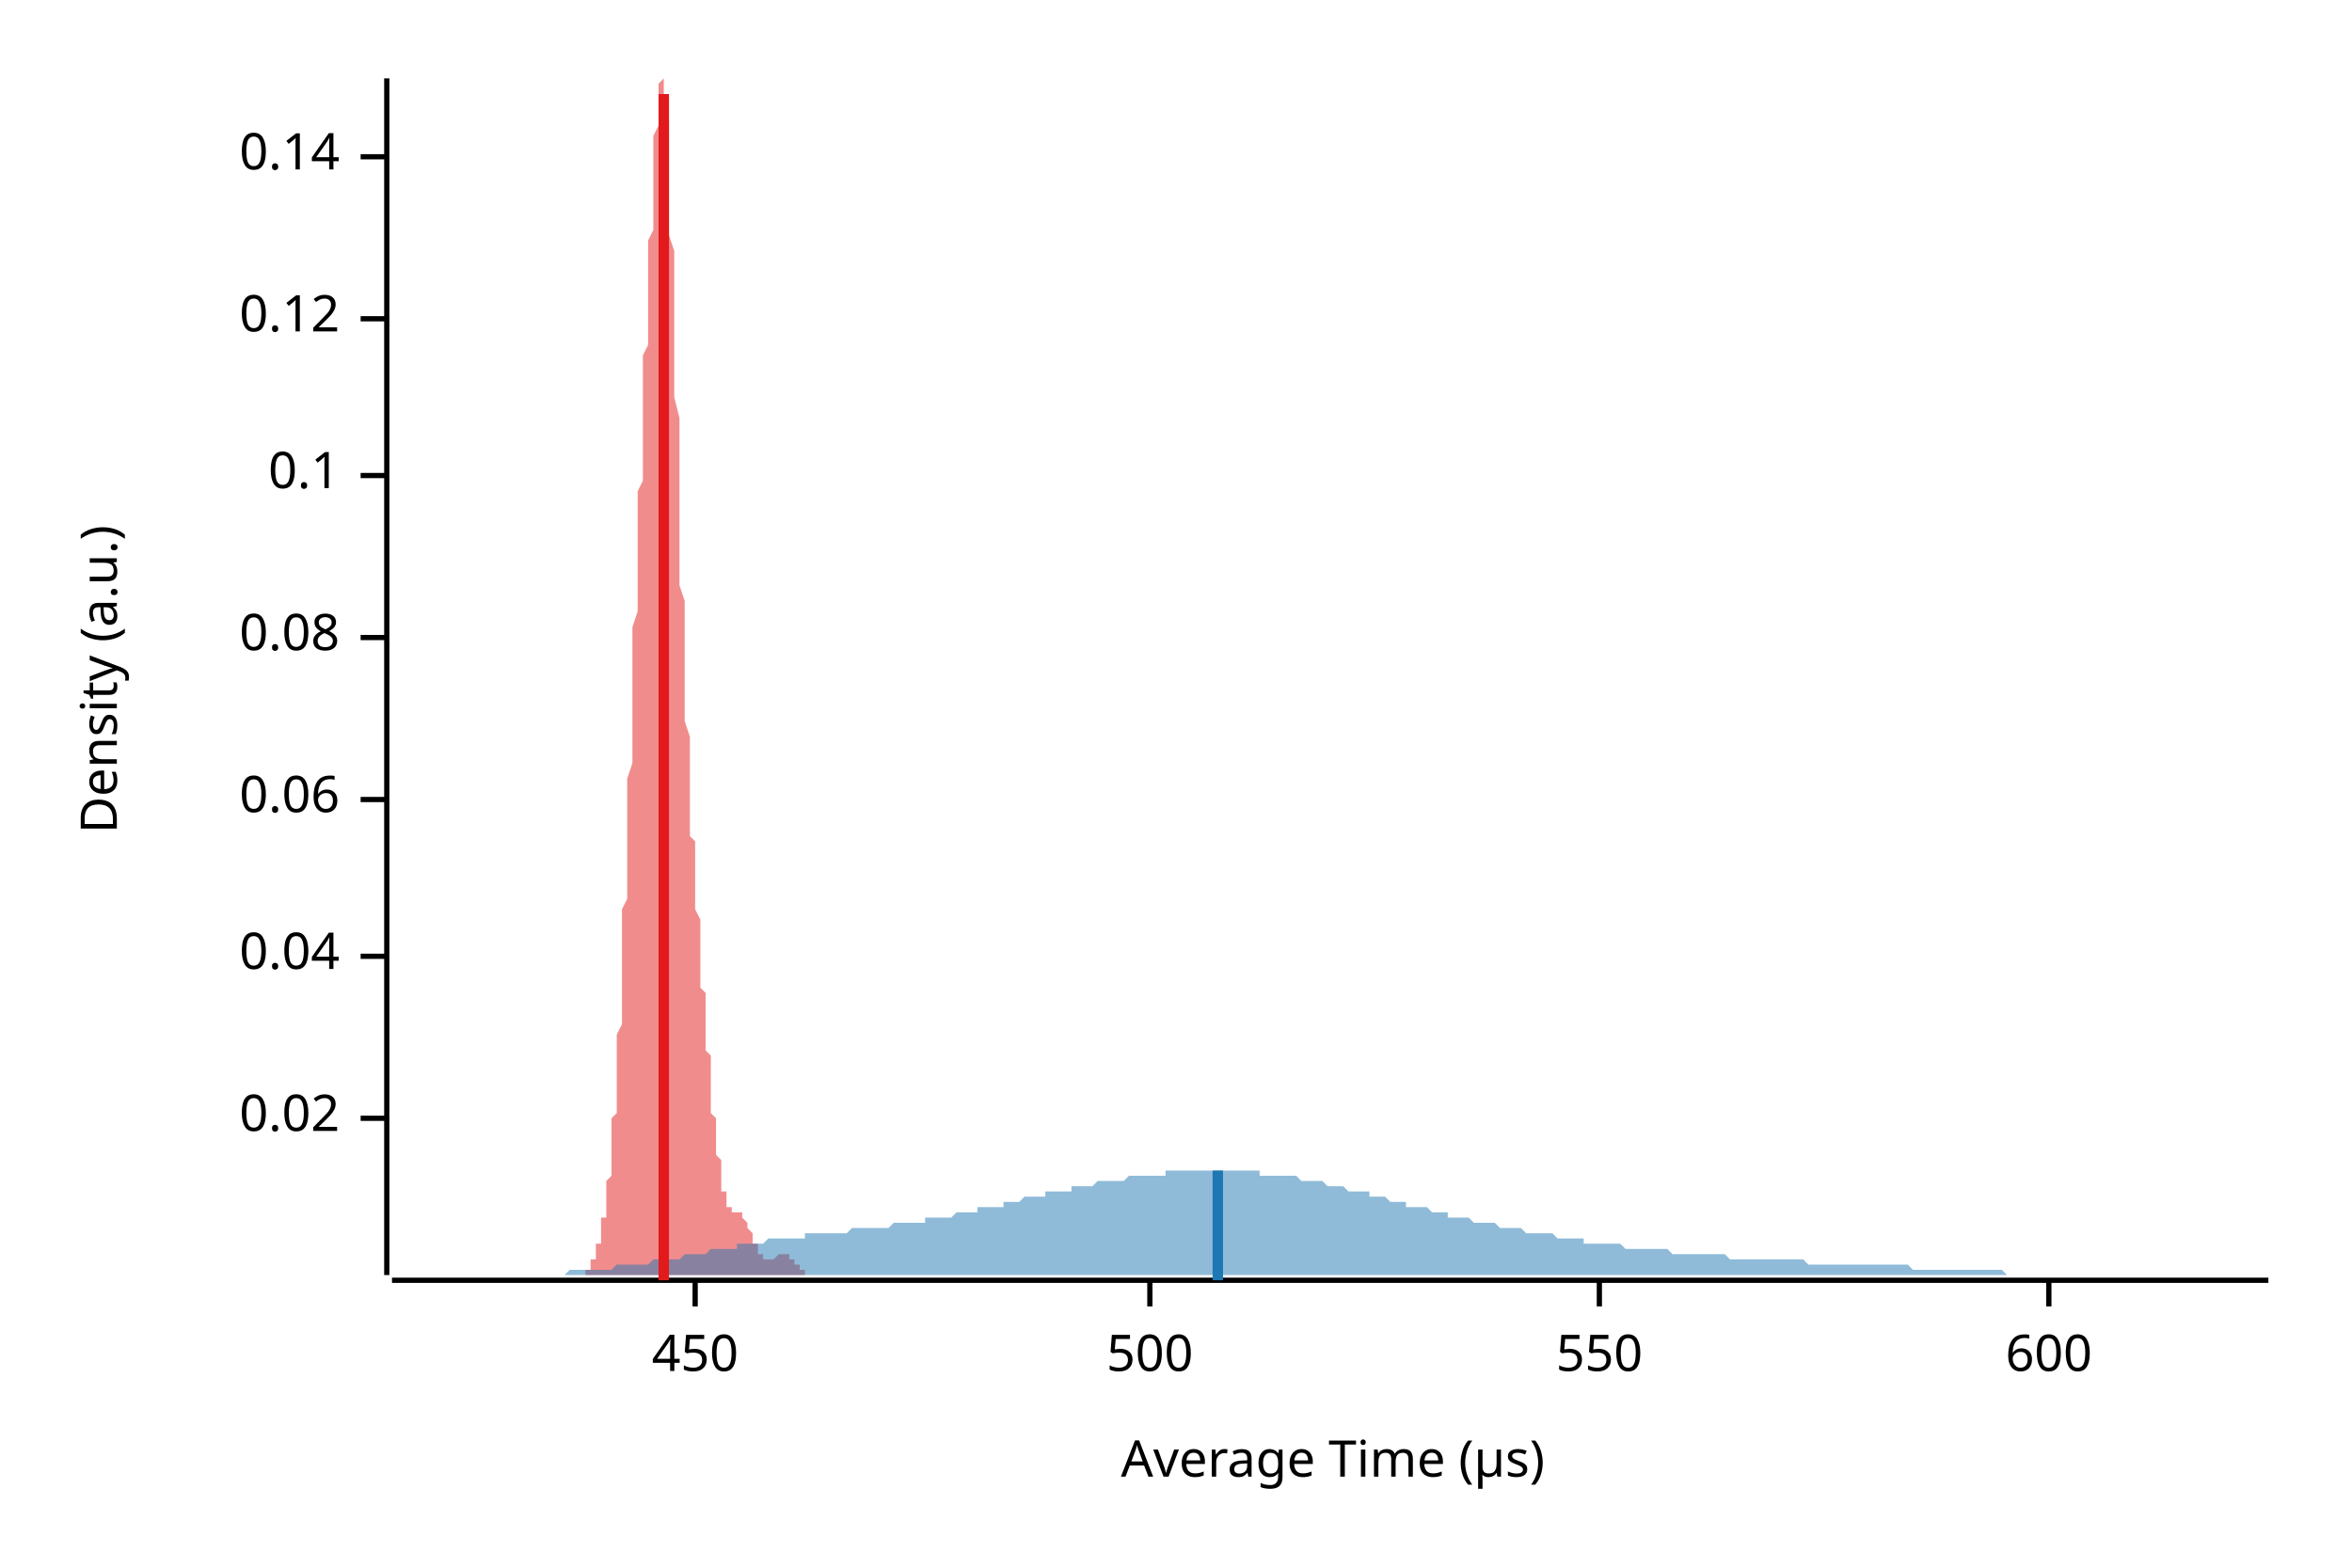
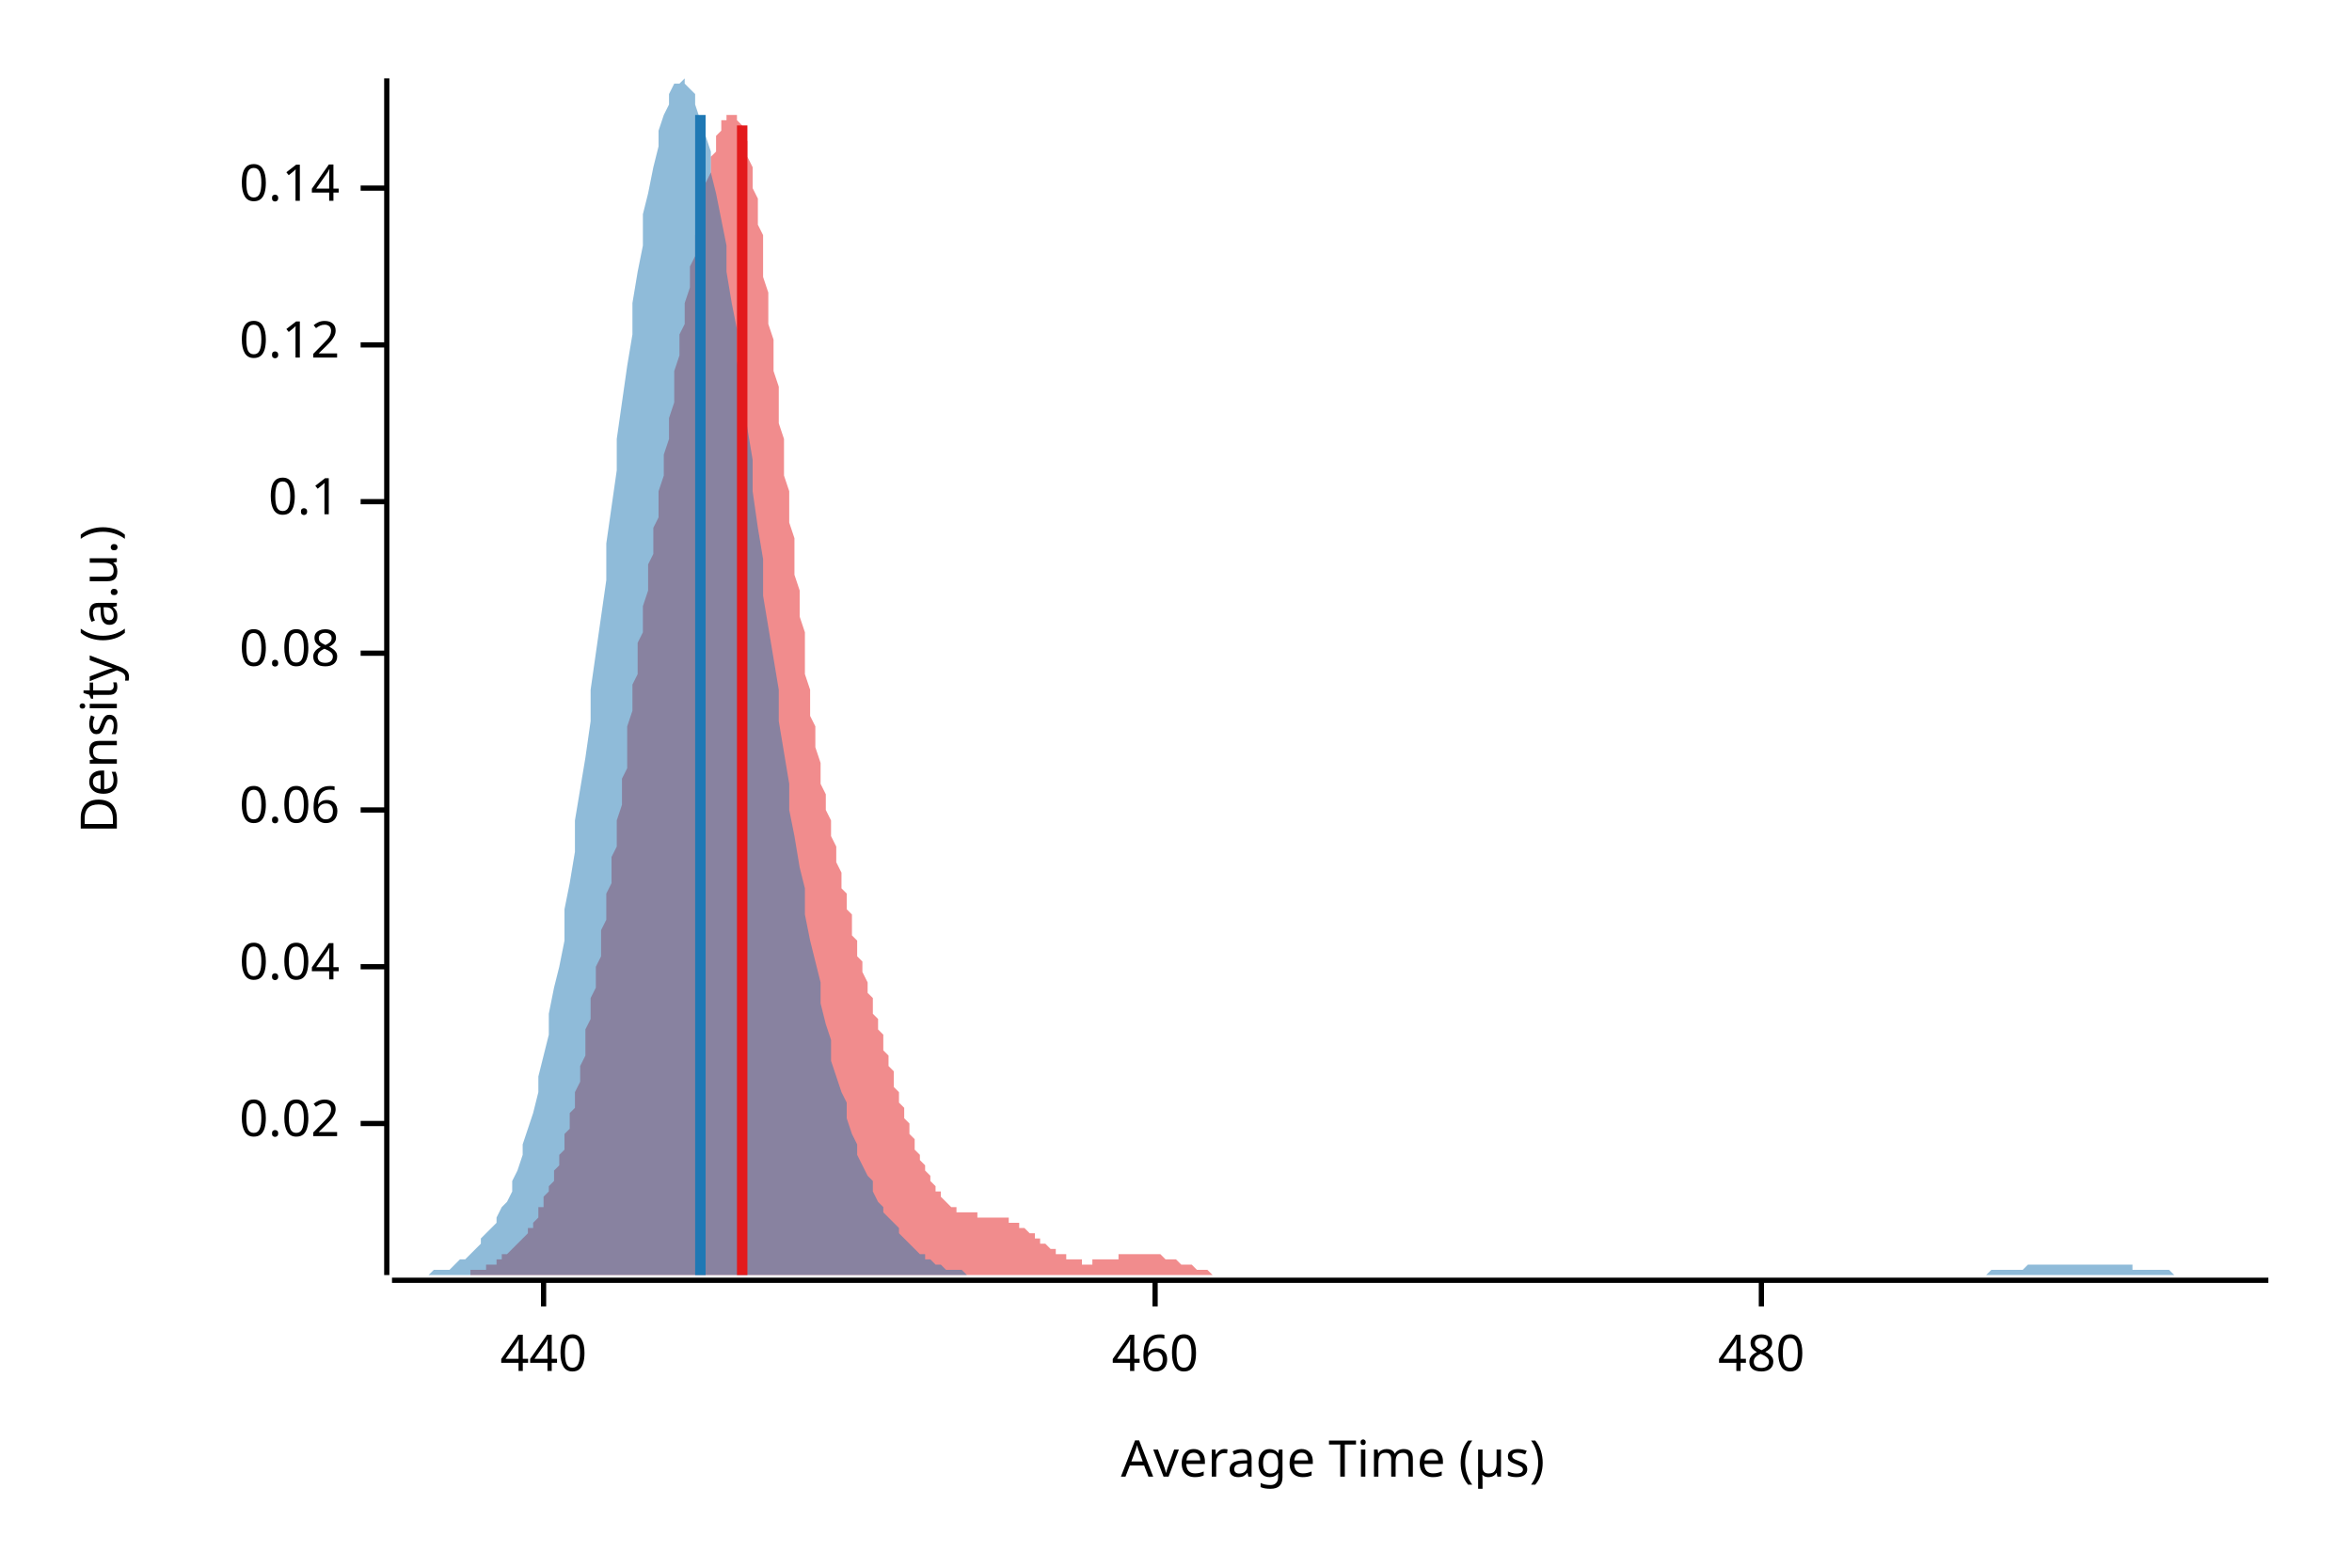
<svg xmlns="http://www.w3.org/2000/svg" width="450" height="300" viewBox="0 0 450 300">
  <text x="15" y="130" dy="0.76em" text-anchor="middle" font-family="sans-serif" font-size="9.677" opacity="1" fill="#000000" transform="rotate(270, 15, 130)">
Density (a.u.)
</text>
  <text x="255" y="285" dy="-0.5ex" text-anchor="middle" font-family="sans-serif" font-size="9.677" opacity="1" fill="#000000">
Average Time (µs)
</text>
  <polyline fill="none" opacity="1" stroke="#000000" stroke-width="1" points="74,15 74,244 " />
-   <text x="65" y="214" dy="0.5ex" text-anchor="end" font-family="sans-serif" font-size="9.677" opacity="1" fill="#000000">
+   <text x="65" y="215" dy="0.5ex" text-anchor="end" font-family="sans-serif" font-size="9.677" opacity="1" fill="#000000">
0.02
</text>
-   <polyline fill="none" opacity="1" stroke="#000000" stroke-width="1" points="69,214 74,214 " />
-   <text x="65" y="183" dy="0.5ex" text-anchor="end" font-family="sans-serif" font-size="9.677" opacity="1" fill="#000000">
+   <polyline fill="none" opacity="1" stroke="#000000" stroke-width="1" points="69,215 74,215 " />
+   <text x="65" y="185" dy="0.5ex" text-anchor="end" font-family="sans-serif" font-size="9.677" opacity="1" fill="#000000">
0.04
</text>
-   <polyline fill="none" opacity="1" stroke="#000000" stroke-width="1" points="69,183 74,183 " />
-   <text x="65" y="153" dy="0.5ex" text-anchor="end" font-family="sans-serif" font-size="9.677" opacity="1" fill="#000000">
+   <polyline fill="none" opacity="1" stroke="#000000" stroke-width="1" points="69,185 74,185 " />
+   <text x="65" y="155" dy="0.5ex" text-anchor="end" font-family="sans-serif" font-size="9.677" opacity="1" fill="#000000">
0.06
</text>
-   <polyline fill="none" opacity="1" stroke="#000000" stroke-width="1" points="69,153 74,153 " />
-   <text x="65" y="122" dy="0.5ex" text-anchor="end" font-family="sans-serif" font-size="9.677" opacity="1" fill="#000000">
+   <polyline fill="none" opacity="1" stroke="#000000" stroke-width="1" points="69,155 74,155 " />
+   <text x="65" y="125" dy="0.5ex" text-anchor="end" font-family="sans-serif" font-size="9.677" opacity="1" fill="#000000">
0.08
</text>
-   <polyline fill="none" opacity="1" stroke="#000000" stroke-width="1" points="69,122 74,122 " />
-   <text x="65" y="91" dy="0.5ex" text-anchor="end" font-family="sans-serif" font-size="9.677" opacity="1" fill="#000000">
+   <polyline fill="none" opacity="1" stroke="#000000" stroke-width="1" points="69,125 74,125 " />
+   <text x="65" y="96" dy="0.5ex" text-anchor="end" font-family="sans-serif" font-size="9.677" opacity="1" fill="#000000">
0.1
</text>
-   <polyline fill="none" opacity="1" stroke="#000000" stroke-width="1" points="69,91 74,91 " />
-   <text x="65" y="61" dy="0.5ex" text-anchor="end" font-family="sans-serif" font-size="9.677" opacity="1" fill="#000000">
+   <polyline fill="none" opacity="1" stroke="#000000" stroke-width="1" points="69,96 74,96 " />
+   <text x="65" y="66" dy="0.5ex" text-anchor="end" font-family="sans-serif" font-size="9.677" opacity="1" fill="#000000">
0.12
</text>
-   <polyline fill="none" opacity="1" stroke="#000000" stroke-width="1" points="69,61 74,61 " />
-   <text x="65" y="30" dy="0.5ex" text-anchor="end" font-family="sans-serif" font-size="9.677" opacity="1" fill="#000000">
+   <polyline fill="none" opacity="1" stroke="#000000" stroke-width="1" points="69,66 74,66 " />
+   <text x="65" y="36" dy="0.5ex" text-anchor="end" font-family="sans-serif" font-size="9.677" opacity="1" fill="#000000">
0.14
</text>
-   <polyline fill="none" opacity="1" stroke="#000000" stroke-width="1" points="69,30 74,30 " />
+   <polyline fill="none" opacity="1" stroke="#000000" stroke-width="1" points="69,36 74,36 " />
  <polyline fill="none" opacity="1" stroke="#000000" stroke-width="1" points="75,245 434,245 " />
-   <text x="133" y="255" dy="0.76em" text-anchor="middle" font-family="sans-serif" font-size="9.677" opacity="1" fill="#000000">
- 450
+   <text x="104" y="255" dy="0.76em" text-anchor="middle" font-family="sans-serif" font-size="9.677" opacity="1" fill="#000000">
+ 440
</text>
-   <polyline fill="none" opacity="1" stroke="#000000" stroke-width="1" points="133,245 133,250 " />
-   <text x="220" y="255" dy="0.76em" text-anchor="middle" font-family="sans-serif" font-size="9.677" opacity="1" fill="#000000">
- 500
+   <polyline fill="none" opacity="1" stroke="#000000" stroke-width="1" points="104,245 104,250 " />
+   <text x="221" y="255" dy="0.76em" text-anchor="middle" font-family="sans-serif" font-size="9.677" opacity="1" fill="#000000">
+ 460
</text>
-   <polyline fill="none" opacity="1" stroke="#000000" stroke-width="1" points="220,245 220,250 " />
-   <text x="306" y="255" dy="0.76em" text-anchor="middle" font-family="sans-serif" font-size="9.677" opacity="1" fill="#000000">
- 550
+   <polyline fill="none" opacity="1" stroke="#000000" stroke-width="1" points="221,245 221,250 " />
+   <text x="337" y="255" dy="0.76em" text-anchor="middle" font-family="sans-serif" font-size="9.677" opacity="1" fill="#000000">
+ 480
</text>
-   <polyline fill="none" opacity="1" stroke="#000000" stroke-width="1" points="306,245 306,250 " />
-   <text x="392" y="255" dy="0.76em" text-anchor="middle" font-family="sans-serif" font-size="9.677" opacity="1" fill="#000000">
- 600
- </text>
-   <polyline fill="none" opacity="1" stroke="#000000" stroke-width="1" points="392,245 392,250 " />
-   <polygon opacity="0.5" fill="#E31A1C" points="109,244 109,244 109,244 109,244 110,244 110,244 110,244 110,244 110,244 110,244 110,244 110,244 110,244 110,244 111,244 111,244 111,244 111,244 111,244 111,244 111,244 111,244 111,244 111,244 111,244 112,244 112,244 112,244 112,243 112,243 112,243 112,243 112,243 112,243 112,243 113,243 113,243 113,242 113,242 113,242 113,242 113,242 113,242 113,241 113,241 113,241 114,241 114,241 114,240 114,240 114,240 114,240 114,239 114,239 114,239 114,238 115,238 115,238 115,237 115,237 115,236 115,236 115,235 115,235 115,234 115,234 115,233 116,233 116,232 116,232 116,231 116,230 116,230 116,229 116,228 116,227 116,226 117,225 117,224 117,223 117,222 117,221 117,220 117,219 117,218 117,217 117,215 117,214 118,213 118,211 118,210 118,208 118,206 118,205 118,203 118,201 118,200 118,198 119,196 119,194 119,192 119,190 119,188 119,185 119,183 119,181 119,179 119,176 119,174 120,172 120,169 120,167 120,164 120,162 120,159 120,157 120,154 120,152 120,149 121,146 121,144 121,141 121,139 121,136 121,133 121,131 121,128 121,125 121,123 121,120 122,117 122,115 122,112 122,110 122,107 122,104 122,102 122,99 122,97 122,94 123,92 123,89 123,87 123,85 123,82 123,80 123,77 123,75 123,73 123,70 123,68 124,66 124,63 124,61 124,59 124,57 124,54 124,52 124,50 124,48 124,46 125,44 125,42 125,40 125,38 125,36 125,34 125,32 125,30 125,29 125,27 125,26 126,24 126,23 126,22 126,20 126,19 126,18 126,18 126,17 126,16 126,16 126,16 127,15 127,16 127,16 127,16 127,16 127,17 127,18 127,19 127,20 127,21 128,23 128,24 128,26 128,28 128,30 128,32 128,34 128,37 128,39 128,42 128,45 129,48 129,51 129,54 129,57 129,60 129,63 129,66 129,70 129,73 129,76 130,80 130,83 130,86 130,90 130,93 130,96 130,99 130,103 130,106 130,109 130,112 131,115 131,118 131,121 131,123 131,126 131,129 131,131 131,134 131,136 131,138 132,141 132,143 132,145 132,147 132,149 132,151 132,153 132,154 132,156 132,158 132,160 133,161 133,163 133,164 133,166 133,167 133,169 133,170 133,172 133,173 133,174 134,176 134,177 134,178 134,180 134,181 134,182 134,184 134,185 134,186 134,187 134,189 135,190 135,191 135,192 135,193 135,195 135,196 135,197 135,198 135,199 135,201 136,202 136,203 136,204 136,205 136,206 136,207 136,208 136,209 136,211 136,212 136,213 137,214 137,215 137,216 137,216 137,217 137,218 137,219 137,220 137,221 137,221 138,222 138,223 138,224 138,224 138,225 138,225 138,226 138,227 138,227 138,228 138,228 139,228 139,229 139,229 139,230 139,230 139,230 139,230 139,231 139,231 139,231 140,231 140,231 140,231 140,232 140,232 140,232 140,232 140,232 140,232 140,232 140,232 141,232 141,232 141,232 141,232 141,232 141,232 141,232 141,232 141,232 141,232 142,232 142,233 142,233 142,233 142,233 142,233 142,233 142,233 142,233 142,233 142,233 143,234 143,234 143,234 143,234 143,234 143,234 143,235 143,235 143,235 143,235 144,236 144,236 144,236 144,236 144,237 144,237 144,237 144,237 144,238 144,238 144,238 145,238 145,239 145,239 145,239 145,239 145,239 145,240 145,240 145,240 145,240 146,240 146,241 146,241 146,241 146,241 146,241 146,241 146,241 146,241 146,241 146,241 147,241 147,241 147,241 147,241 147,241 147,241 147,241 147,241 147,241 147,241 147,241 148,241 148,241 148,241 148,241 148,241 148,241 148,241 148,241 148,241 148,241 149,240 149,240 149,240 149,240 149,240 149,240 149,240 149,240 149,240 149,240 149,240 150,240 150,240 150,240 150,240 150,240 150,240 150,240 150,240 150,240 150,240 151,240 151,240 151,240 151,240 151,240 151,240 151,240 151,240 151,241 151,241 151,241 152,241 152,241 152,241 152,241 152,241 152,241 152,242 152,242 152,242 152,242 153,242 153,242 153,242 153,242 153,243 153,243 153,243 153,243 153,243 153,243 153,243 154,243 154,243 154,243 154,244 154,244 154,244 154,244 154,244 154,244 154,244 155,244 155,244 155,244 155,244 155,244 155,244 155,244 155,244 155,244 155,244 155,244 156,244 156,244 156,244 156,244 156,244 156,244 156,244 156,244 156,244 156,244 157,244 157,244 157,244 109,244 " />
-   <polygon opacity="0.5" fill="#1F78B4" points="75,244 75,244 76,244 77,244 77,244 78,244 79,244 80,244 80,244 81,244 82,244 82,244 83,244 84,244 85,244 85,244 86,244 87,244 87,244 88,244 89,244 90,244 90,244 91,244 92,244 92,244 93,244 94,244 95,244 95,244 96,244 97,244 98,244 98,244 99,244 100,244 100,244 101,244 102,244 103,244 103,244 104,244 105,244 105,244 106,244 107,244 108,244 108,244 109,243 110,243 110,243 111,243 112,243 113,243 113,243 114,243 115,243 116,243 116,243 117,243 118,242 118,242 119,242 120,242 121,242 121,242 122,242 123,242 123,242 124,242 125,241 126,241 126,241 127,241 128,241 128,241 129,241 130,241 131,240 131,240 132,240 133,240 133,240 134,240 135,240 136,239 136,239 137,239 138,239 139,239 139,239 140,239 141,239 141,238 142,238 143,238 144,238 144,238 145,238 146,238 146,238 147,237 148,237 149,237 149,237 150,237 151,237 151,237 152,237 153,237 154,237 154,236 155,236 156,236 157,236 157,236 158,236 159,236 159,236 160,236 161,236 162,236 162,236 163,235 164,235 164,235 165,235 166,235 167,235 167,235 168,235 169,235 169,235 170,235 171,234 172,234 172,234 173,234 174,234 175,234 175,234 176,234 177,234 177,233 178,233 179,233 180,233 180,233 181,233 182,233 182,233 183,232 184,232 185,232 185,232 186,232 187,232 187,231 188,231 189,231 190,231 190,231 191,231 192,231 192,230 193,230 194,230 195,230 195,230 196,229 197,229 198,229 198,229 199,229 200,229 200,228 201,228 202,228 203,228 203,228 204,228 205,228 205,227 206,227 207,227 208,227 208,227 209,227 210,226 210,226 211,226 212,226 213,226 213,226 214,226 215,226 216,225 216,225 217,225 218,225 218,225 219,225 220,225 221,225 221,225 222,225 223,225 223,224 224,224 225,224 226,224 226,224 227,224 228,224 228,224 229,224 230,224 231,224 231,224 232,224 233,224 233,224 234,224 235,224 236,224 236,224 237,224 238,224 239,224 239,224 240,224 241,224 241,225 242,225 243,225 244,225 244,225 245,225 246,225 246,225 247,225 248,225 249,226 249,226 250,226 251,226 251,226 252,226 253,226 254,227 254,227 255,227 256,227 257,227 257,227 258,228 259,228 259,228 260,228 261,228 262,228 262,229 263,229 264,229 264,229 265,229 266,230 267,230 267,230 268,230 269,230 269,231 270,231 271,231 272,231 272,231 273,231 274,232 275,232 275,232 276,232 277,232 277,233 278,233 279,233 280,233 280,233 281,233 282,234 282,234 283,234 284,234 285,234 285,234 286,234 287,235 287,235 288,235 289,235 290,235 290,235 291,235 292,236 292,236 293,236 294,236 295,236 295,236 296,236 297,236 298,237 298,237 299,237 300,237 300,237 301,237 302,237 303,237 303,238 304,238 305,238 305,238 306,238 307,238 308,238 308,238 309,238 310,238 310,238 311,239 312,239 313,239 313,239 314,239 315,239 316,239 316,239 317,239 318,239 318,239 319,239 320,240 321,240 321,240 322,240 323,240 323,240 324,240 325,240 326,240 326,240 327,240 328,240 328,240 329,240 330,240 331,241 331,241 332,241 333,241 333,241 334,241 335,241 336,241 336,241 337,241 338,241 339,241 339,241 340,241 341,241 341,241 342,241 343,241 344,241 344,241 345,241 346,242 346,242 347,242 348,242 349,242 349,242 350,242 351,242 351,242 352,242 353,242 354,242 354,242 355,242 356,242 357,242 357,242 358,242 359,242 359,242 360,242 361,242 362,242 362,242 363,242 364,242 364,242 365,242 366,243 367,243 367,243 368,243 369,243 369,243 370,243 371,243 372,243 372,243 373,243 374,243 375,243 375,243 376,243 377,243 377,243 378,243 379,243 380,243 380,243 381,243 382,243 382,243 383,243 384,244 385,244 385,244 386,244 387,244 387,244 388,244 389,244 390,244 390,244 391,244 392,244 392,244 393,244 394,244 395,244 395,244 396,244 397,244 398,244 398,244 399,244 400,244 400,244 401,244 402,244 403,244 403,244 404,244 405,244 405,244 406,244 407,244 408,244 408,244 409,244 410,244 410,244 411,244 412,244 413,244 413,244 414,244 415,244 416,244 416,244 417,244 418,244 418,244 419,244 420,244 421,244 421,244 422,244 423,244 423,244 424,244 425,244 426,244 426,244 427,244 428,244 428,244 429,244 430,244 431,244 431,244 432,244 433,244 434,244 434,244 75,244 " />
-   <polyline fill="none" opacity="1" stroke="#E31A1C" stroke-width="2" points="127,245 127,18 " />
-   <polyline fill="none" opacity="1" stroke="#1F78B4" stroke-width="2" points="233,245 233,224 " />
+   <polyline fill="none" opacity="1" stroke="#000000" stroke-width="1" points="337,245 337,250 " />
+   <polygon opacity="0.5" fill="#E31A1C" points="81,244 81,244 82,244 82,244 82,244 83,244 83,244 83,244 84,244 84,244 84,244 85,244 85,244 85,244 86,244 86,244 86,244 86,244 87,244 87,244 87,244 88,244 88,244 88,244 89,244 89,244 89,244 90,244 90,244 90,243 91,243 91,243 91,243 92,243 92,243 92,243 93,243 93,243 93,242 94,242 94,242 94,242 95,242 95,242 95,241 95,241 96,241 96,241 96,240 97,240 97,240 97,240 98,239 98,239 98,239 99,238 99,238 99,238 100,237 100,237 100,237 101,236 101,236 101,235 102,235 102,234 102,234 103,233 103,233 103,232 103,231 104,231 104,230 104,229 105,228 105,228 105,227 106,226 106,225 106,224 107,223 107,222 107,221 108,220 108,219 108,217 109,216 109,215 109,213 110,212 110,211 110,209 111,207 111,206 111,204 112,202 112,201 112,199 112,197 113,195 113,193 113,191 114,189 114,187 114,185 115,183 115,181 115,178 116,176 116,174 116,171 117,169 117,167 117,164 118,162 118,159 118,157 119,154 119,152 119,149 120,147 120,144 120,141 120,139 121,136 121,134 121,131 122,129 122,126 122,123 123,121 123,118 123,116 124,113 124,111 124,108 125,106 125,103 125,101 126,99 126,96 126,94 127,91 127,89 127,87 128,84 128,82 128,80 129,77 129,75 129,73 129,71 130,68 130,66 130,64 131,62 131,60 131,58 132,55 132,53 132,51 133,49 133,47 133,45 134,43 134,42 134,40 135,38 135,36 135,35 136,33 136,32 136,30 137,29 137,28 137,27 137,26 138,25 138,24 138,23 139,23 139,22 139,22 140,22 140,22 140,22 141,22 141,23 141,23 142,24 142,25 142,26 143,27 143,29 143,30 144,32 144,34 144,36 145,38 145,40 145,43 146,45 146,48 146,50 146,53 147,56 147,59 147,62 148,65 148,68 148,71 149,74 149,78 149,81 150,84 150,87 150,91 151,94 151,97 151,100 152,103 152,107 152,110 153,113 153,115 153,118 154,121 154,124 154,127 154,129 155,132 155,134 155,137 156,139 156,141 156,143 157,146 157,148 157,150 158,152 158,153 158,155 159,157 159,159 159,160 160,162 160,164 160,165 161,167 161,168 161,170 162,171 162,172 162,174 163,175 163,176 163,178 163,179 164,180 164,181 164,183 165,184 165,185 165,186 166,188 166,189 166,190 167,191 167,192 167,194 168,195 168,196 168,197 169,198 169,199 169,201 170,202 170,203 170,204 171,205 171,206 171,207 171,208 172,209 172,210 172,211 173,212 173,213 173,214 174,215 174,216 174,217 175,218 175,219 175,220 176,221 176,221 176,222 177,223 177,224 177,224 178,225 178,225 178,226 179,227 179,227 179,228 180,228 180,228 180,229 180,229 181,230 181,230 181,230 182,231 182,231 182,231 183,231 183,231 183,232 184,232 184,232 184,232 185,232 185,232 185,232 186,232 186,232 186,232 187,232 187,232 187,233 188,233 188,233 188,233 188,233 189,233 189,233 189,233 190,233 190,233 190,233 191,233 191,233 191,233 192,233 192,233 192,233 193,233 193,234 193,234 194,234 194,234 194,234 195,234 195,235 195,235 196,235 196,235 196,235 197,236 197,236 197,236 197,236 198,236 198,237 198,237 199,237 199,237 199,238 200,238 200,238 200,238 201,239 201,239 201,239 202,239 202,240 202,240 203,240 203,240 203,240 204,240 204,241 204,241 205,241 205,241 205,241 205,241 206,241 206,241 206,241 207,241 207,242 207,242 208,242 208,242 208,242 209,242 209,242 209,241 210,241 210,241 210,241 211,241 211,241 211,241 212,241 212,241 212,241 213,241 213,241 213,241 214,241 214,241 214,240 214,240 215,240 215,240 215,240 216,240 216,240 216,240 217,240 217,240 217,240 218,240 218,240 218,240 219,240 219,240 219,240 220,240 220,240 220,240 221,240 221,240 221,240 222,240 222,240 222,240 222,240 223,241 223,241 223,241 224,241 224,241 224,241 225,241 225,241 225,241 226,242 226,242 226,242 227,242 227,242 227,242 228,242 228,242 228,242 229,243 229,243 229,243 230,243 230,243 230,243 231,243 231,243 231,243 231,243 232,244 232,244 232,244 233,244 233,244 233,244 234,244 234,244 234,244 235,244 235,244 235,244 236,244 236,244 236,244 237,244 237,244 237,244 238,244 238,244 238,244 239,244 239,244 239,244 239,244 240,244 240,244 240,244 241,244 241,244 241,244 81,244 " />
+   <polygon opacity="0.5" fill="#1F78B4" points="75,244 75,244 76,244 77,244 77,244 78,244 79,244 80,244 80,244 81,244 82,244 82,244 83,243 84,243 85,243 85,243 86,243 87,242 87,242 88,241 89,241 90,240 90,240 91,239 92,238 92,237 93,236 94,235 95,234 95,233 96,231 97,230 98,228 98,226 99,224 100,221 100,219 101,216 102,213 103,209 103,206 104,202 105,198 105,194 106,189 107,185 108,180 108,174 109,169 110,163 110,157 111,151 112,145 113,138 113,132 114,125 115,118 116,111 116,104 117,97 118,90 118,84 119,77 120,70 121,64 121,58 122,52 123,47 123,41 124,37 125,32 126,28 126,25 127,22 128,20 128,18 129,16 130,16 131,15 131,16 132,17 133,18 133,20 134,23 135,26 136,29 136,33 137,37 138,42 139,47 139,52 140,58 141,63 141,69 142,75 143,82 144,88 144,94 145,101 146,107 146,114 147,120 148,126 149,132 149,138 150,144 151,150 151,155 152,160 153,166 154,170 154,175 155,180 156,184 157,188 157,192 158,196 159,199 159,203 160,206 161,209 162,211 162,214 163,217 164,219 164,221 165,223 166,225 167,226 167,228 168,230 169,231 169,232 170,233 171,234 172,235 172,236 173,237 174,238 175,239 175,239 176,240 177,240 177,241 178,241 179,242 180,242 180,242 181,243 182,243 182,243 183,243 184,243 185,244 185,244 186,244 187,244 187,244 188,244 189,244 190,244 190,244 191,244 192,244 192,244 193,244 194,244 195,244 195,244 196,244 197,244 198,244 198,244 199,244 200,244 200,244 201,244 202,244 203,244 203,244 204,244 205,244 205,244 206,244 207,244 208,244 208,244 209,244 210,244 210,244 211,244 212,244 213,244 213,244 214,244 215,244 216,244 216,244 217,244 218,244 218,244 219,244 220,244 221,244 221,244 222,244 223,244 223,244 224,244 225,244 226,244 226,244 227,244 228,244 228,244 229,244 230,244 231,244 231,244 232,244 233,244 233,244 234,244 235,244 236,244 236,244 237,244 238,244 239,244 239,244 240,244 241,244 241,244 242,244 243,244 244,244 244,244 245,244 246,244 246,244 247,244 248,244 249,244 249,244 250,244 251,244 251,244 252,244 253,244 254,244 254,244 255,244 256,244 257,244 257,244 258,244 259,244 259,244 260,244 261,244 262,244 262,244 263,244 264,244 264,244 265,244 266,244 267,244 267,244 268,244 269,244 269,244 270,244 271,244 272,244 272,244 273,244 274,244 275,244 275,244 276,244 277,244 277,244 278,244 279,244 280,244 280,244 281,244 282,244 282,244 283,244 284,244 285,244 285,244 286,244 287,244 287,244 288,244 289,244 290,244 290,244 291,244 292,244 292,244 293,244 294,244 295,244 295,244 296,244 297,244 298,244 298,244 299,244 300,244 300,244 301,244 302,244 303,244 303,244 304,244 305,244 305,244 306,244 307,244 308,244 308,244 309,244 310,244 310,244 311,244 312,244 313,244 313,244 314,244 315,244 316,244 316,244 317,244 318,244 318,244 319,244 320,244 321,244 321,244 322,244 323,244 323,244 324,244 325,244 326,244 326,244 327,244 328,244 328,244 329,244 330,244 331,244 331,244 332,244 333,244 333,244 334,244 335,244 336,244 336,244 337,244 338,244 339,244 339,244 340,244 341,244 341,244 342,244 343,244 344,244 344,244 345,244 346,244 346,244 347,244 348,244 349,244 349,244 350,244 351,244 351,244 352,244 353,244 354,244 354,244 355,244 356,244 357,244 357,244 358,244 359,244 359,244 360,244 361,244 362,244 362,244 363,244 364,244 364,244 365,244 366,244 367,244 367,244 368,244 369,244 369,244 370,244 371,244 372,244 372,244 373,244 374,244 375,244 375,244 376,244 377,244 377,244 378,244 379,244 380,244 380,244 381,243 382,243 382,243 383,243 384,243 385,243 385,243 386,243 387,243 387,243 388,242 389,242 390,242 390,242 391,242 392,242 392,242 393,242 394,242 395,242 395,242 396,242 397,242 398,242 398,242 399,242 400,242 400,242 401,242 402,242 403,242 403,242 404,242 405,242 405,242 406,242 407,242 408,242 408,243 409,243 410,243 410,243 411,243 412,243 413,243 413,243 414,243 415,243 416,244 416,244 417,244 418,244 418,244 419,244 420,244 421,244 421,244 422,244 423,244 423,244 424,244 425,244 426,244 426,244 427,244 428,244 428,244 429,244 430,244 431,244 431,244 432,244 433,244 434,244 434,244 75,244 " />
+   <polyline fill="none" opacity="1" stroke="#E31A1C" stroke-width="2" points="142,244 142,24 " />
+   <polyline fill="none" opacity="1" stroke="#1F78B4" stroke-width="2" points="134,244 134,22 " />
</svg>
